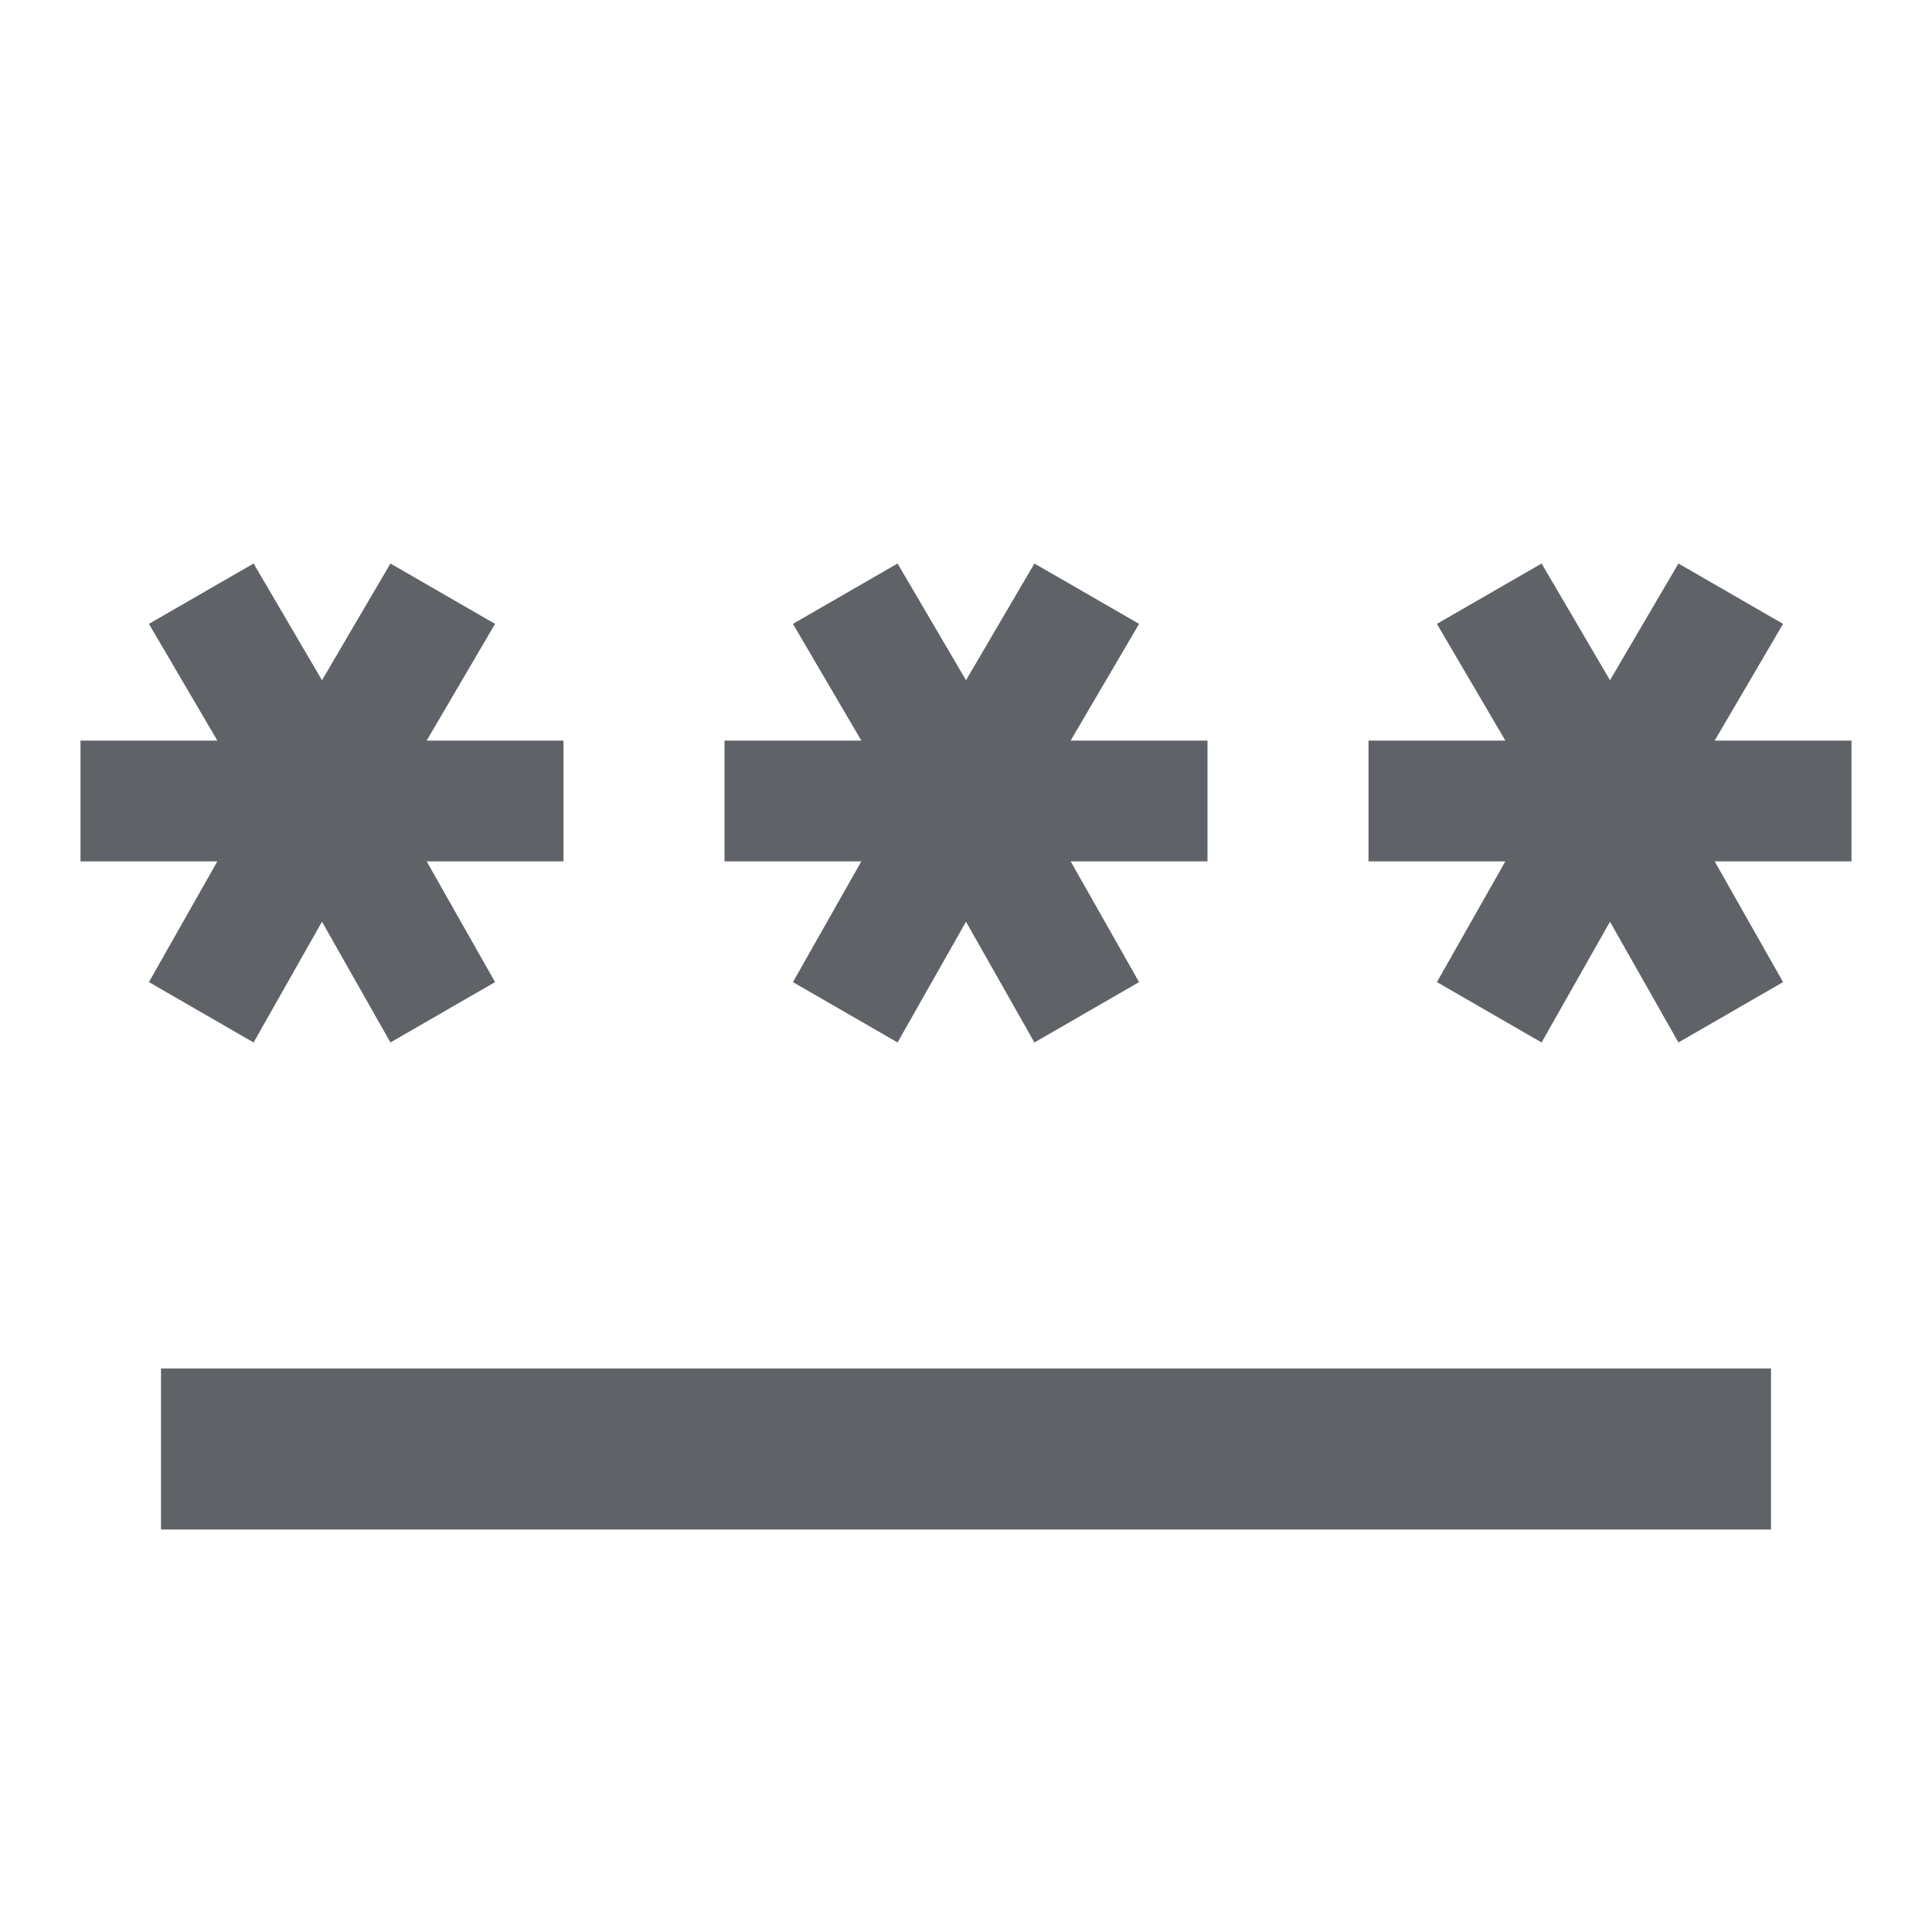
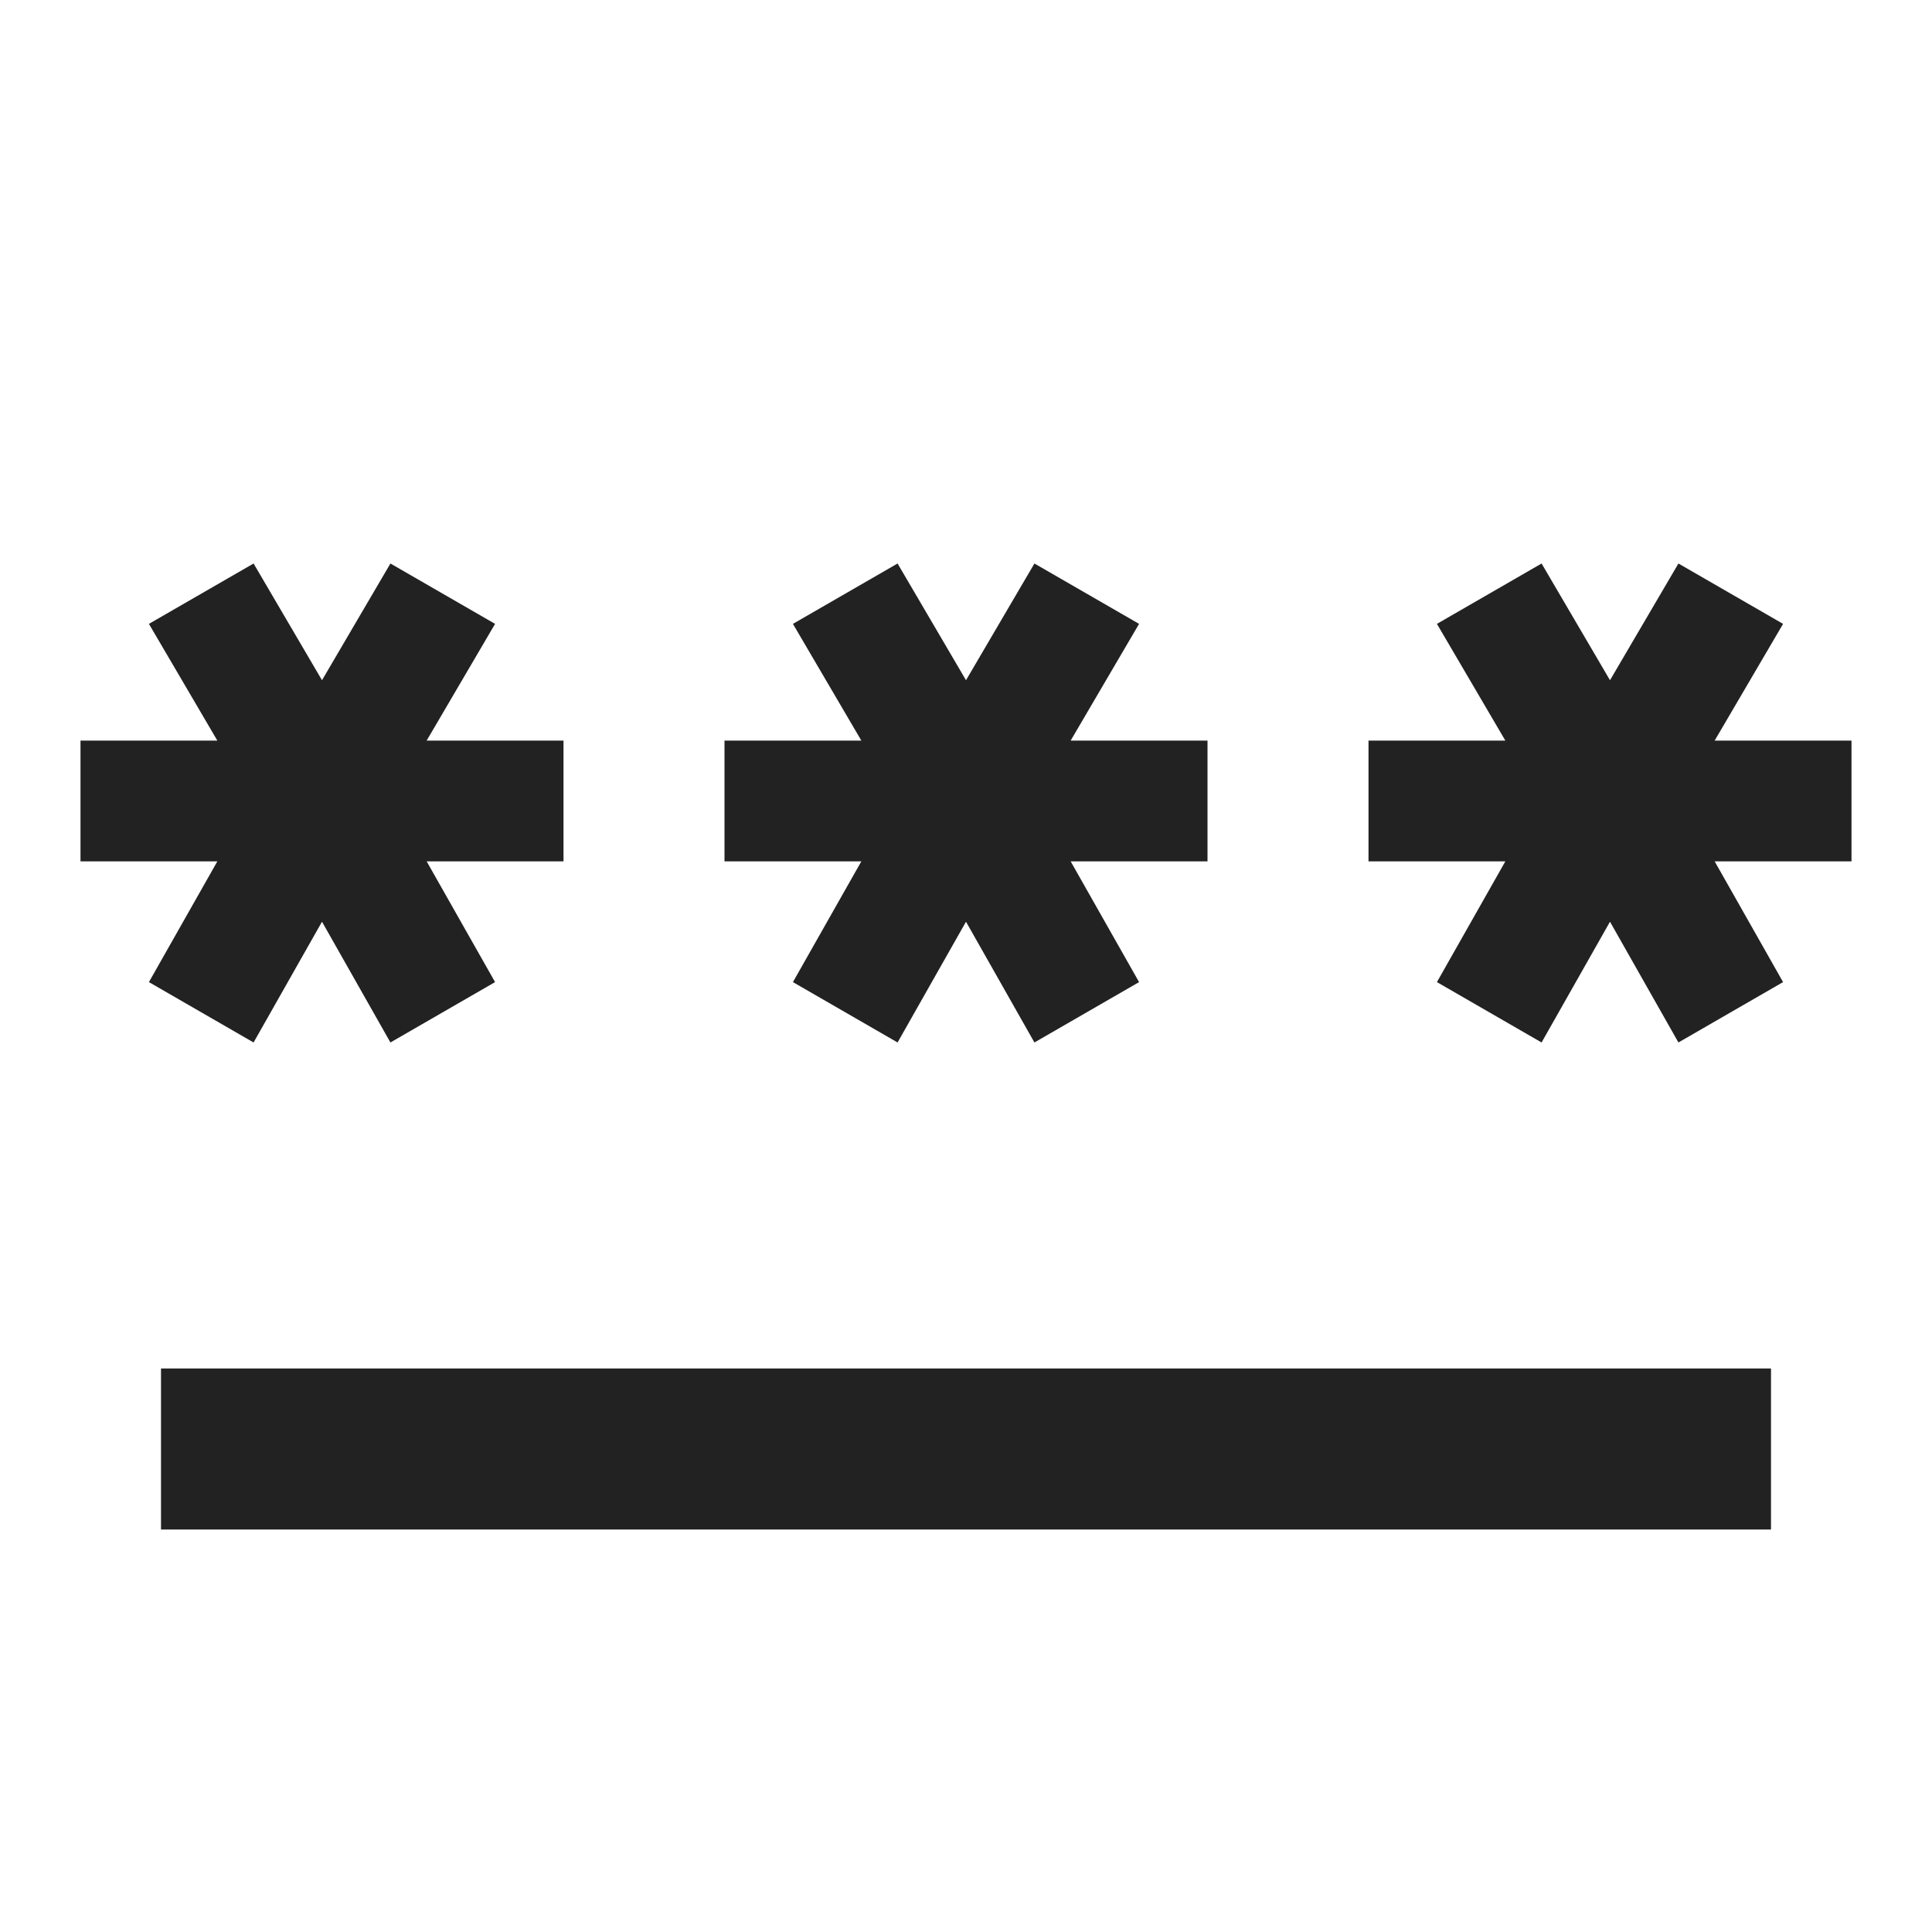
- <svg xmlns="http://www.w3.org/2000/svg" height="24px" viewBox="0 -960 960 960" width="24px" fill="#5f6368">
+ <svg xmlns="http://www.w3.org/2000/svg" height="24px" viewBox="0 -960 960 960" width="24px" fill="#222222">
  <path d="M80-200v-80h800v80H80Zm46-242-52-30 34-60H40v-60h68l-34-58 52-30 34 58 34-58 52 30-34 58h68v60h-68l34 60-52 30-34-60-34 60Zm320 0-52-30 34-60h-68v-60h68l-34-58 52-30 34 58 34-58 52 30-34 58h68v60h-68l34 60-52 30-34-60-34 60Zm320 0-52-30 34-60h-68v-60h68l-34-58 52-30 34 58 34-58 52 30-34 58h68v60h-68l34 60-52 30-34-60-34 60Z" />
</svg>
